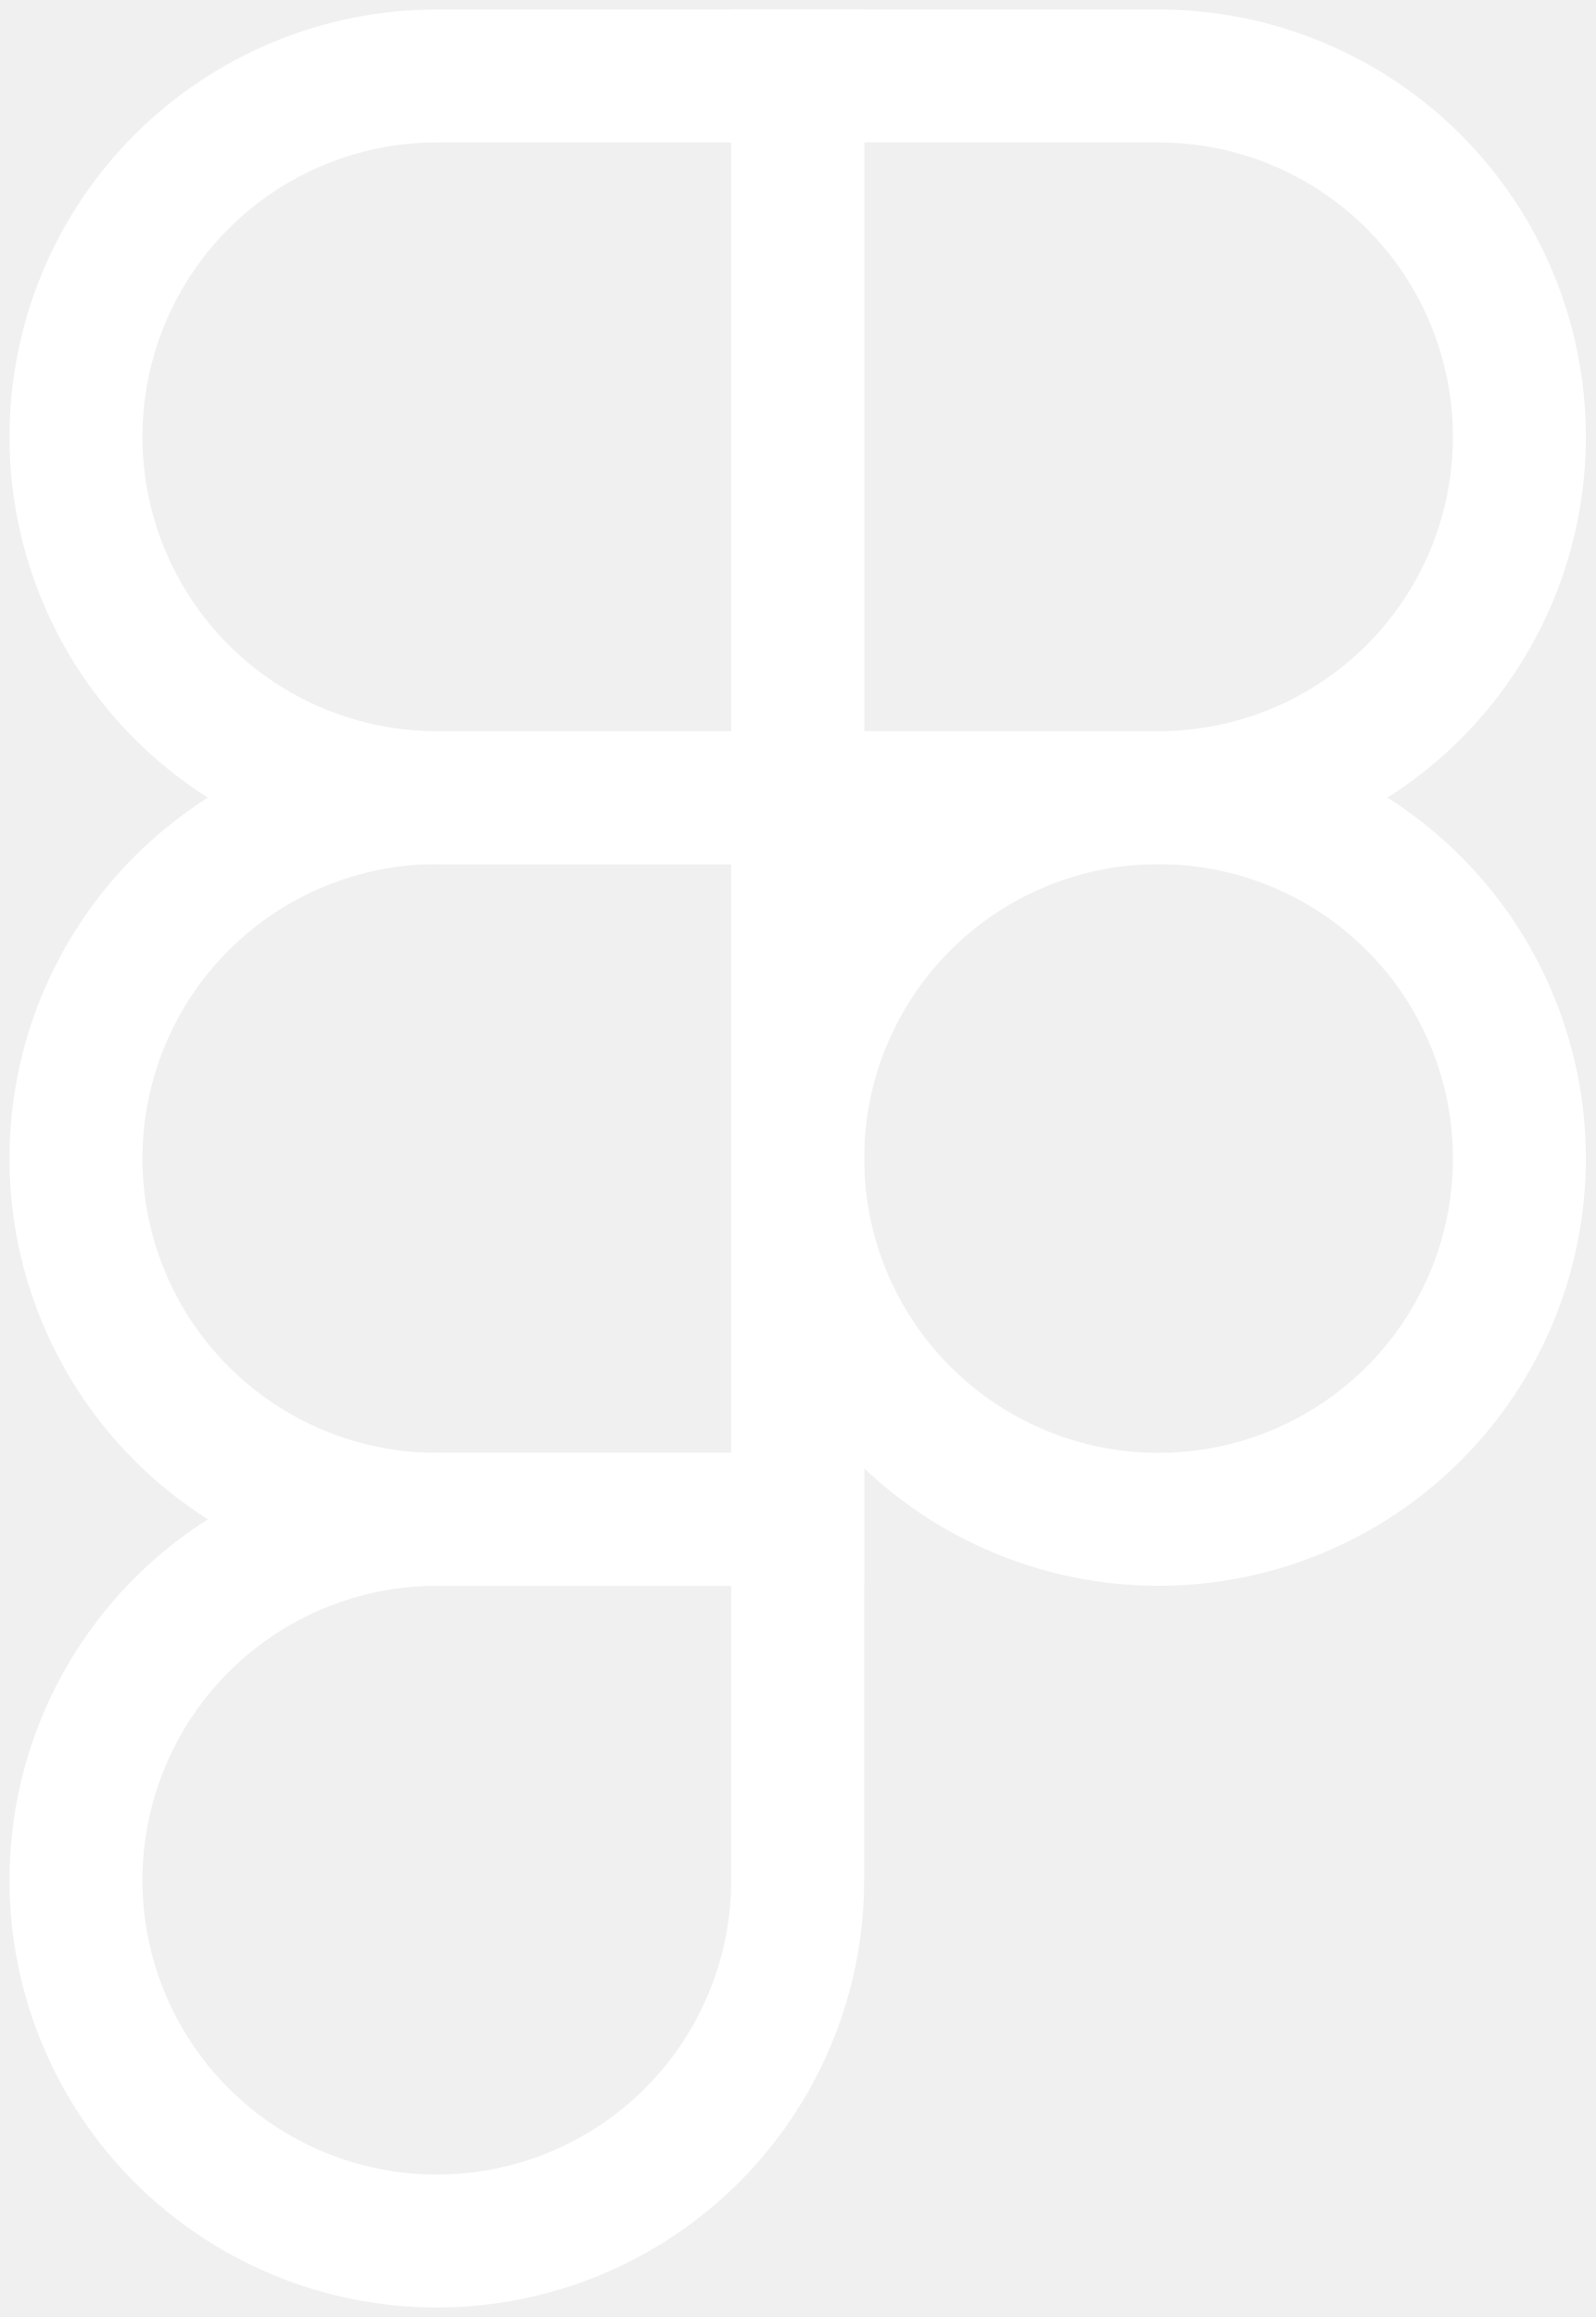
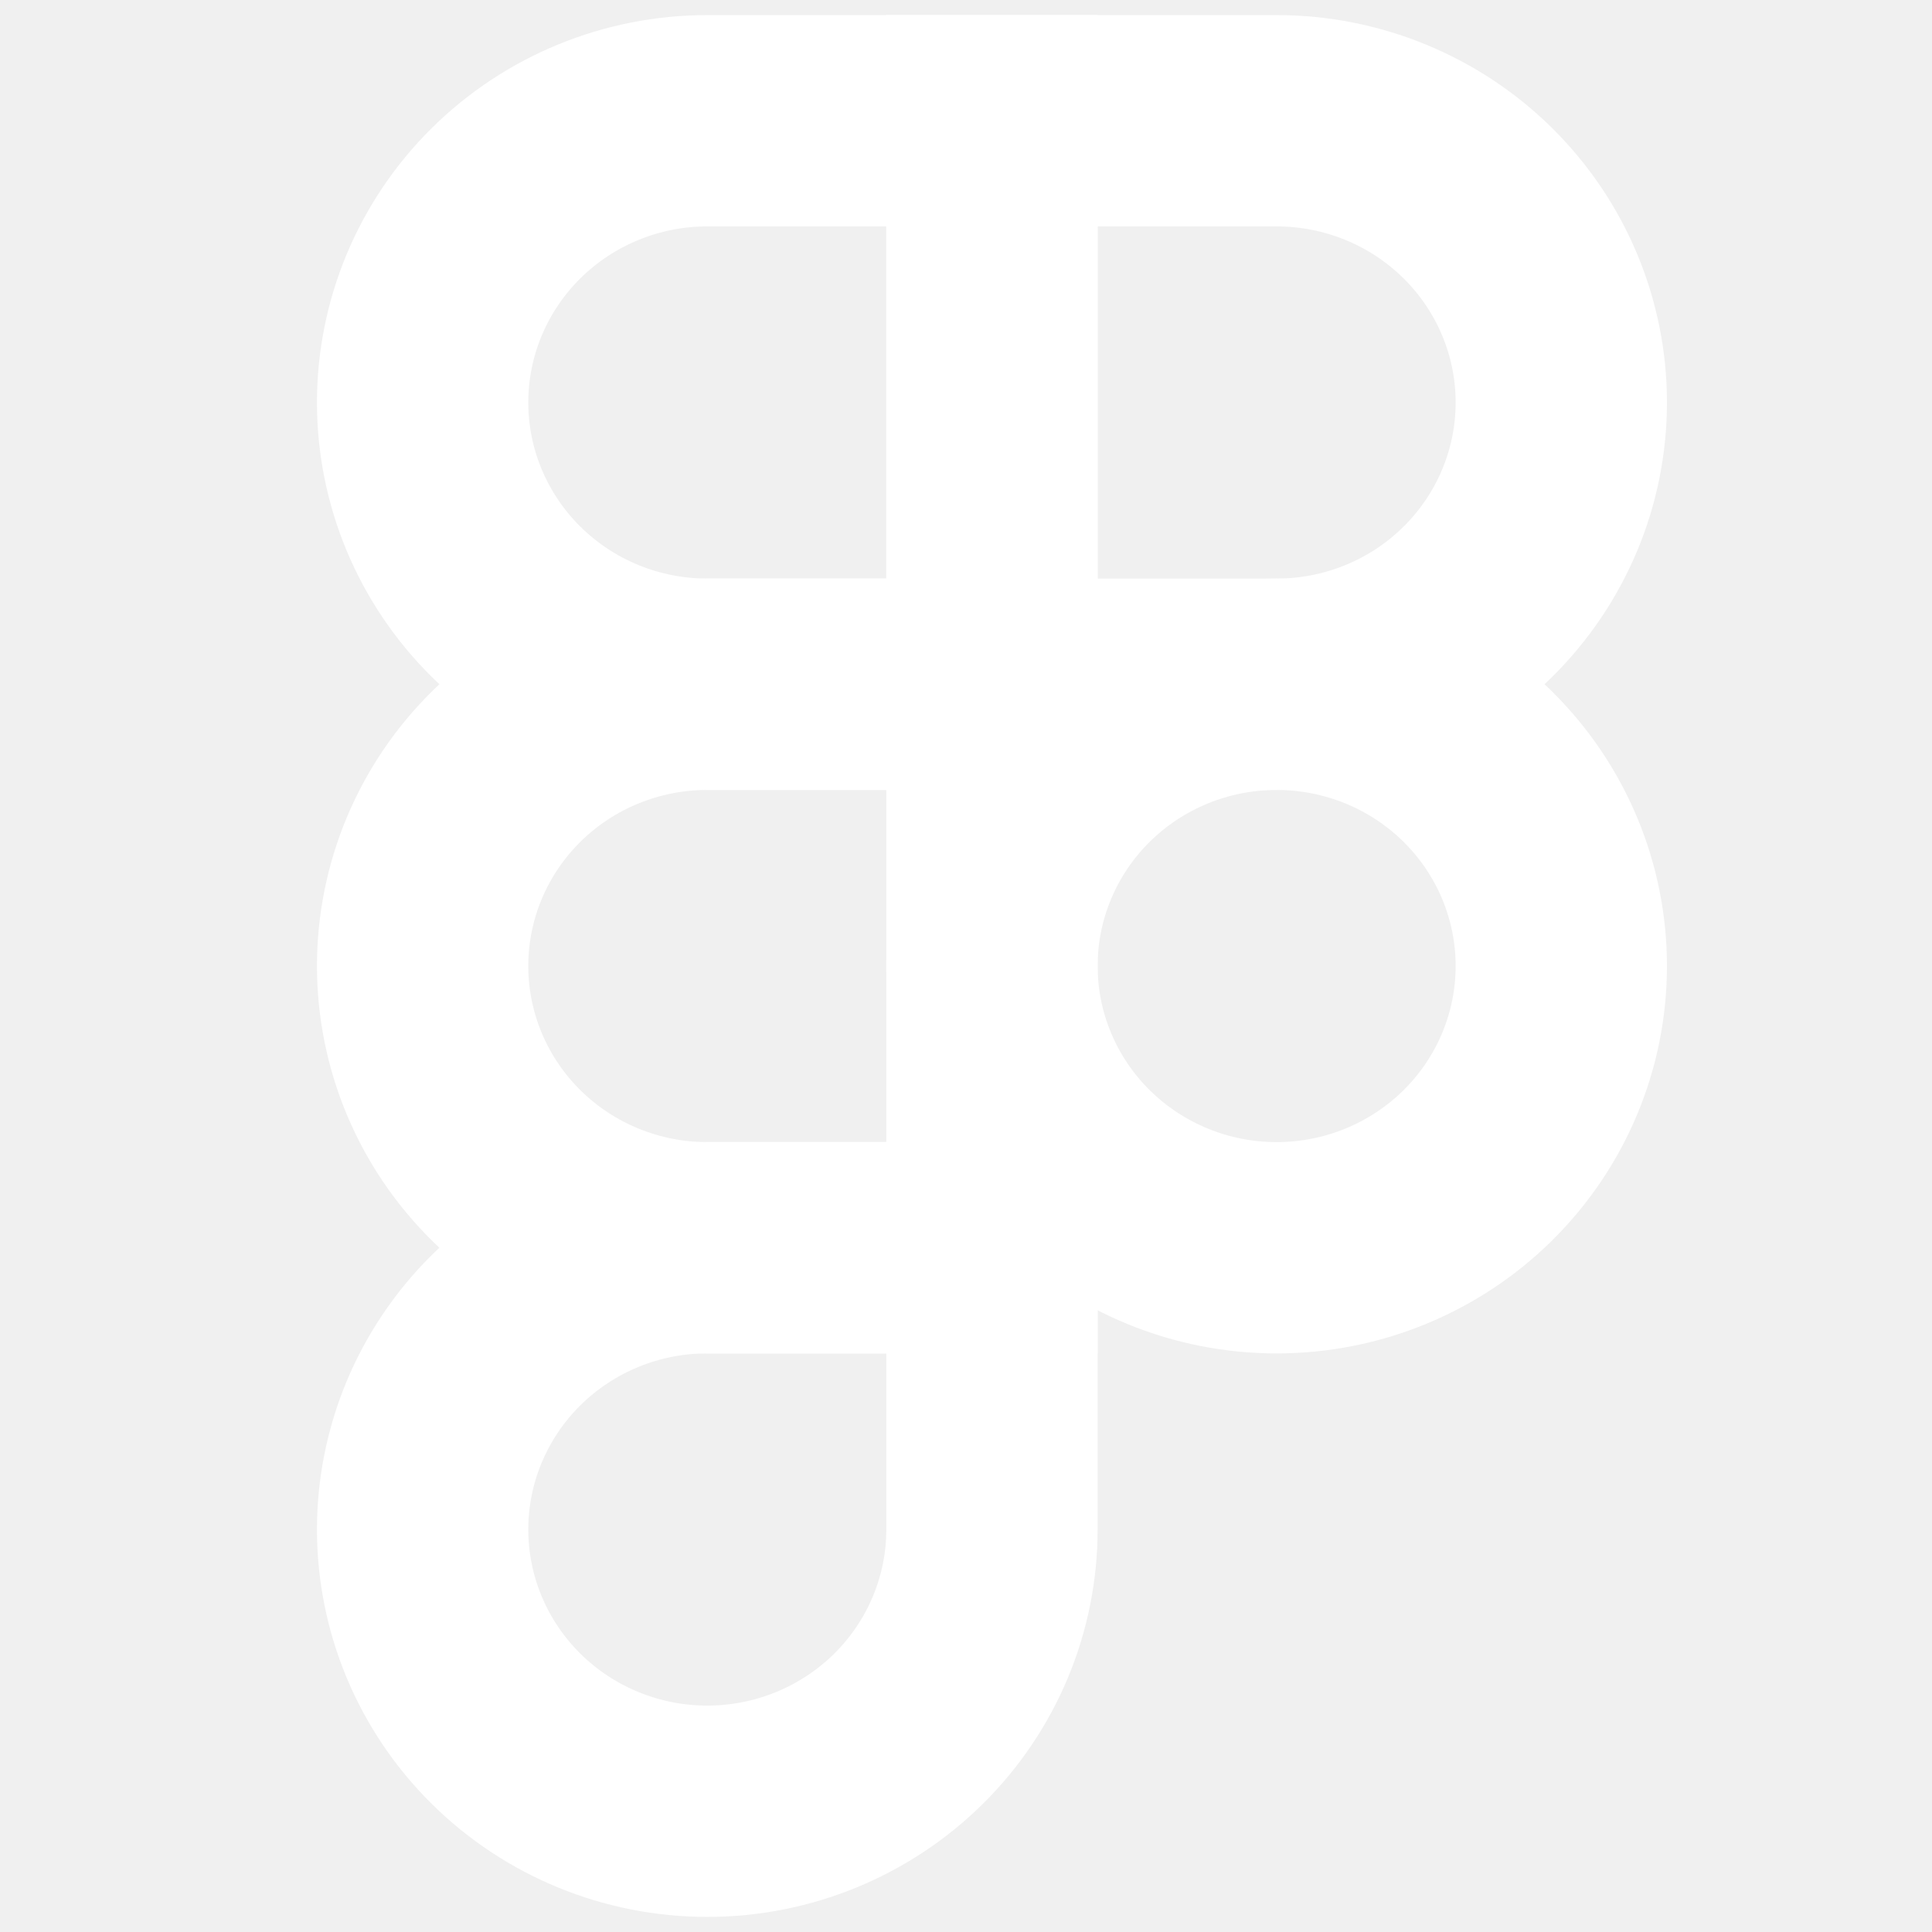
- <svg xmlns="http://www.w3.org/2000/svg" width="42" height="61" viewBox="0 0 42 61" fill="none">
-   <path d="M21 30.5C21 27.98 22.001 25.564 23.782 23.782C25.564 22.001 27.98 21 30.5 21C33.02 21 35.436 22.001 37.218 23.782C38.999 25.564 40 27.98 40 30.5C40 33.02 38.999 35.436 37.218 37.218C35.436 38.999 33.02 40 30.5 40C27.98 40 25.564 38.999 23.782 37.218C22.001 35.436 21 33.02 21 30.5V30.5Z" stroke="white" stroke-width="3.5" />
-   <path d="M2 49.5C2 46.98 3.001 44.564 4.782 42.782C6.564 41.001 8.98 40 11.5 40H21V49.5C21 52.02 19.999 54.436 18.218 56.218C16.436 57.999 14.02 59 11.5 59C8.98 59 6.564 57.999 4.782 56.218C3.001 54.436 2 52.02 2 49.5Z" stroke="white" stroke-width="3.5" />
-   <path d="M21 2V21H30.5C33.02 21 35.436 19.999 37.218 18.218C38.999 16.436 40 14.02 40 11.5C40 8.98 38.999 6.564 37.218 4.782C35.436 3.001 33.02 2 30.5 2L21 2Z" stroke="white" stroke-width="3.5" />
-   <path d="M2 11.5C2 14.02 3.001 16.436 4.782 18.218C6.564 19.999 8.98 21 11.5 21H21V2H11.5C8.98 2 6.564 3.001 4.782 4.782C3.001 6.564 2 8.98 2 11.5Z" stroke="white" stroke-width="3.5" />
-   <path d="M2 30.5C2 33.02 3.001 35.436 4.782 37.218C6.564 38.999 8.98 40 11.5 40H21V21H11.5C8.98 21 6.564 22.001 4.782 23.782C3.001 25.564 2 27.98 2 30.5Z" stroke="white" stroke-width="3.5" />
+ <svg xmlns="http://www.w3.org/2000/svg" width="32" height="32" viewBox="0 0 32 32" fill="none">
+   <path d="M16.43 16C16.43 14.762 16.927 13.575 17.811 12.7C18.695 11.825 19.894 11.334 21.145 11.334C22.395 11.334 23.595 11.825 24.479 12.7C25.363 13.575 25.86 14.762 25.86 16C25.86 17.238 25.363 18.425 24.479 19.3C23.595 20.175 22.395 20.667 21.145 20.667C19.894 20.667 18.695 20.175 17.811 19.3C16.927 18.425 16.43 17.238 16.43 16Z" stroke="white" stroke-width="3.5" />
+   <path d="M7 25.333C7 24.096 7.497 22.909 8.381 22.033C9.265 21.158 10.464 20.666 11.715 20.666H16.43V25.333C16.43 26.571 15.933 27.758 15.049 28.633C14.165 29.508 12.965 30 11.715 30C10.464 30 9.265 29.508 8.381 28.633C7.497 27.758 7 26.571 7 25.333Z" stroke="white" stroke-width="3.5" />
+   <path d="M16.43 2V11.333H21.145C22.395 11.333 23.595 10.842 24.479 9.966C25.363 9.091 25.86 7.904 25.86 6.667C25.86 5.429 25.363 4.242 24.479 3.367C23.595 2.492 22.395 2 21.145 2H16.43Z" stroke="white" stroke-width="3.5" />
+   <path d="M7 6.667C7 7.904 7.497 9.091 8.381 9.966C9.265 10.842 10.464 11.333 11.715 11.333H16.43V2H11.715C10.464 2 9.265 2.492 8.381 3.367C7.497 4.242 7 5.429 7 6.667Z" stroke="white" stroke-width="3.5" />
+   <path d="M7 16C7 17.238 7.497 18.425 8.381 19.3C9.265 20.175 10.464 20.667 11.715 20.667H16.43V11.334H11.715C10.464 11.334 9.265 11.825 8.381 12.7C7.497 13.575 7 14.762 7 16Z" stroke="white" stroke-width="3.5" />
</svg>
